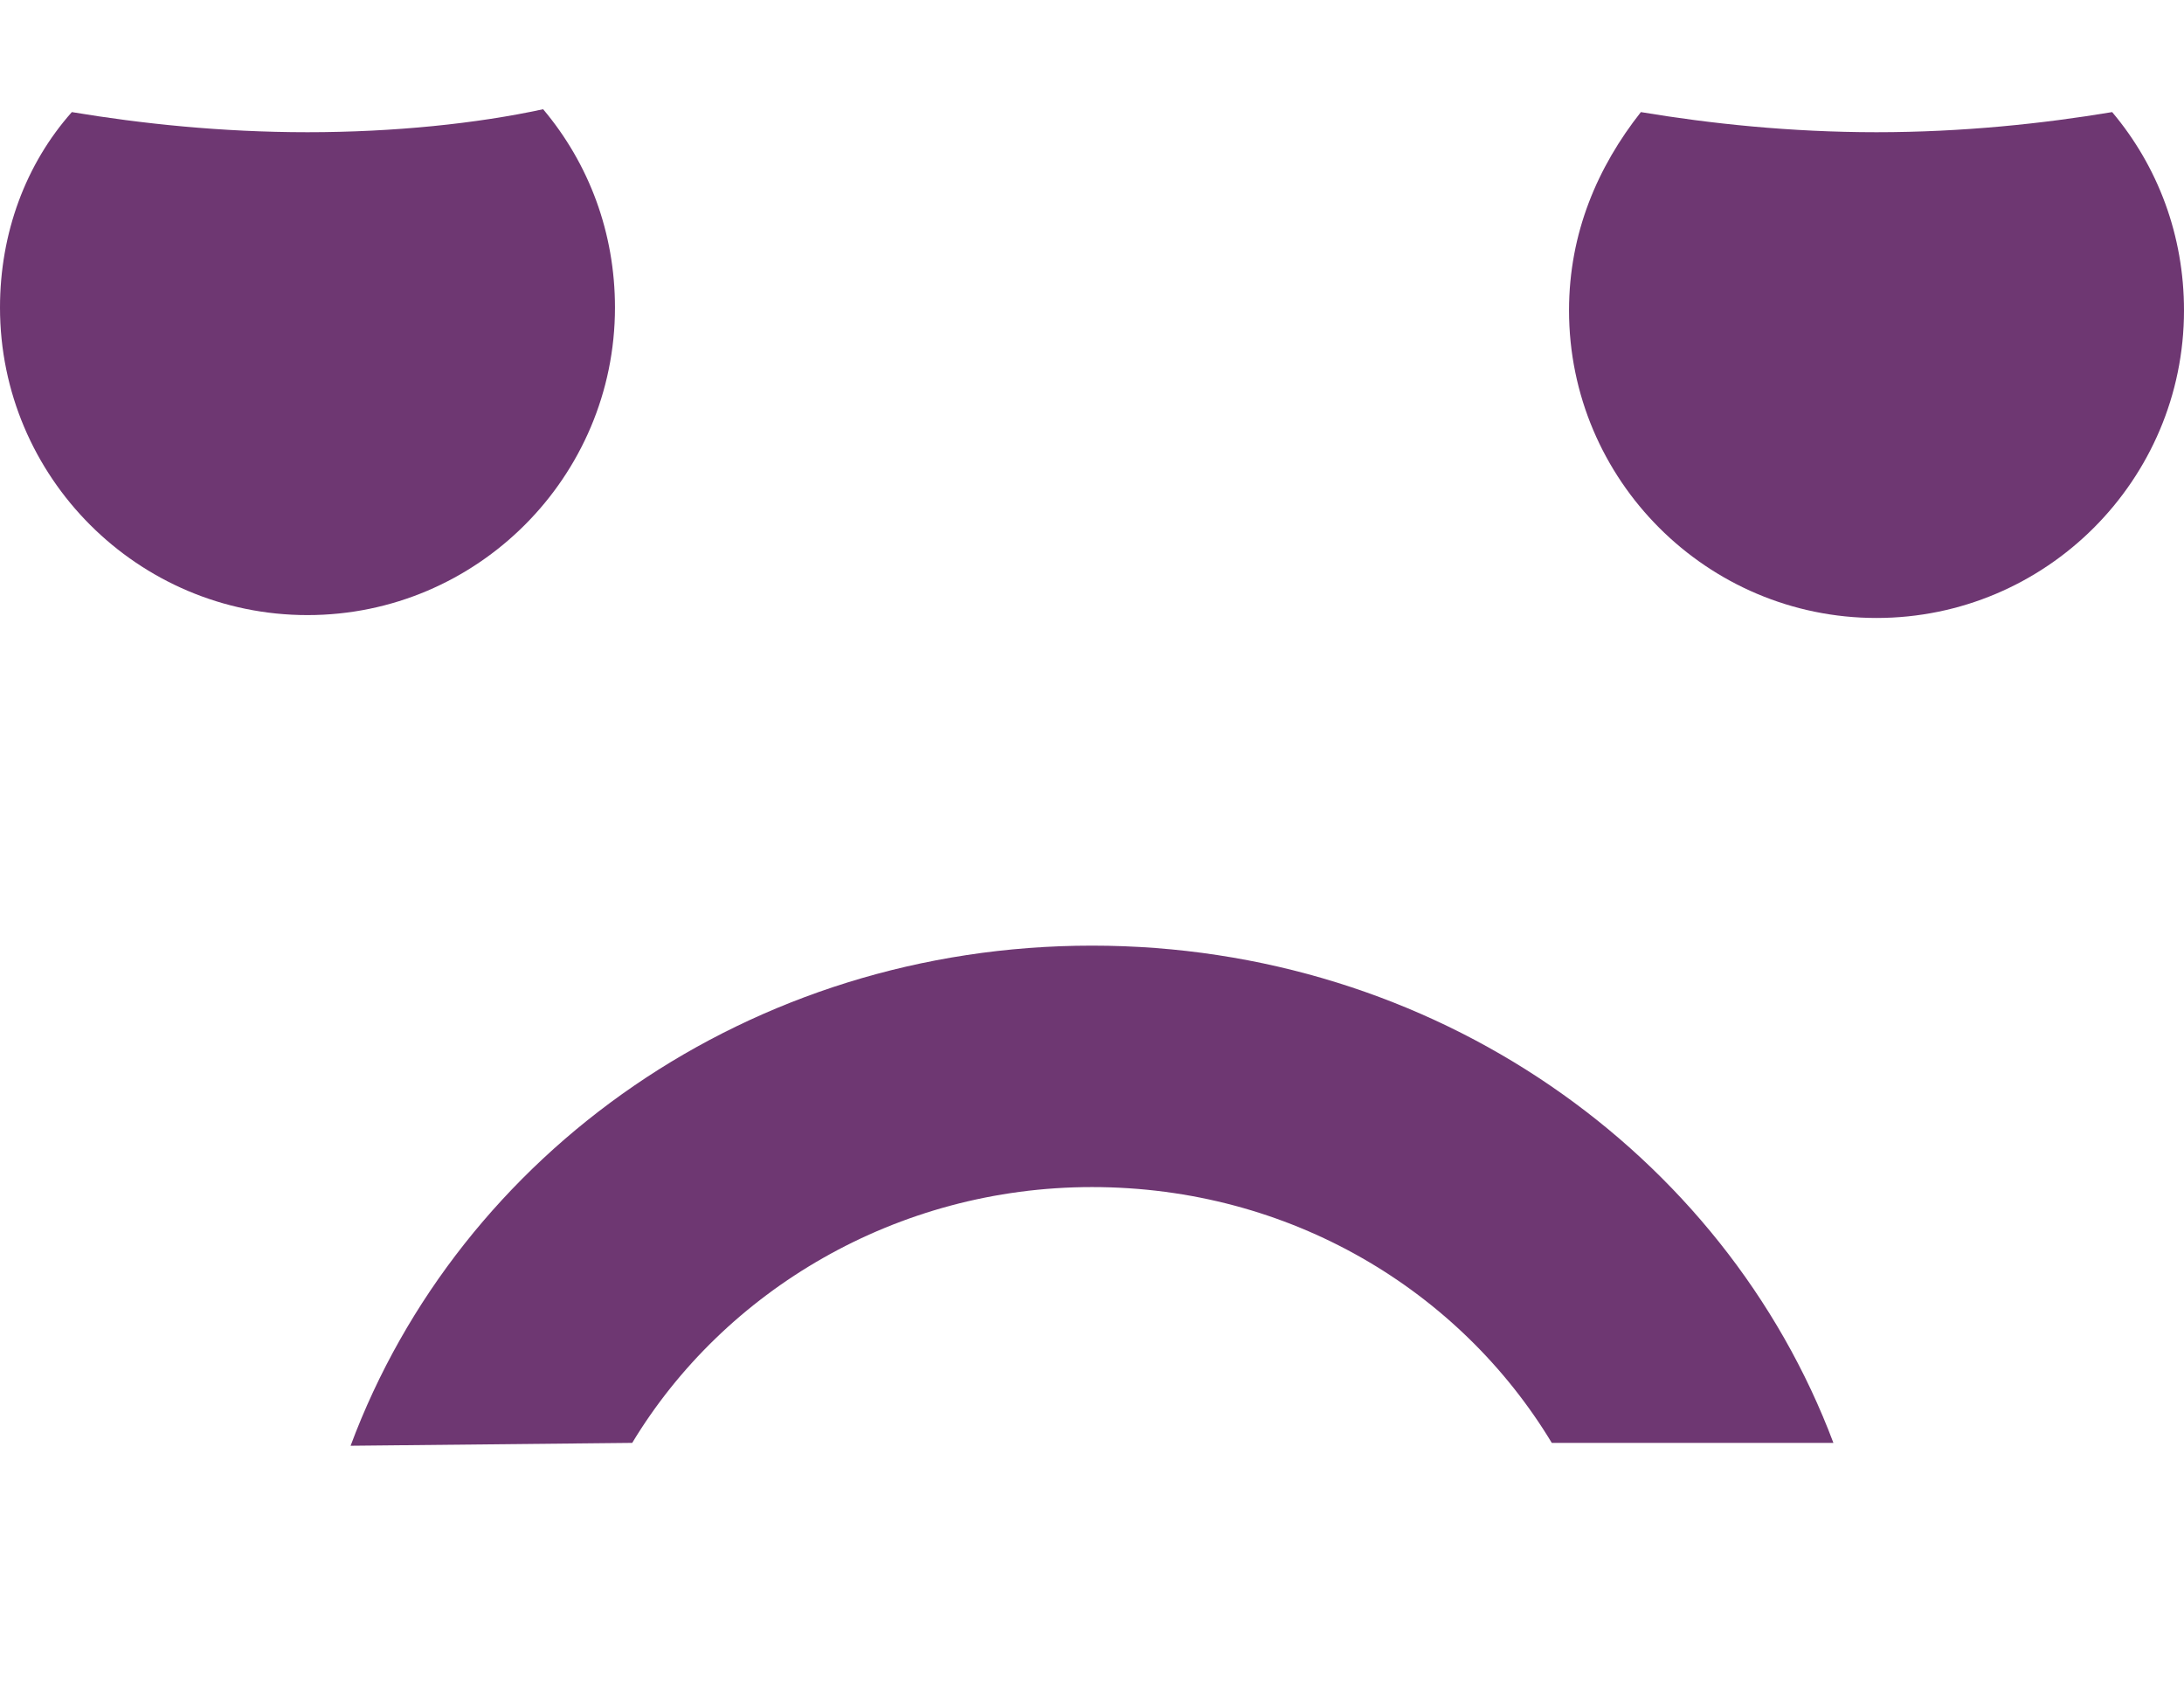
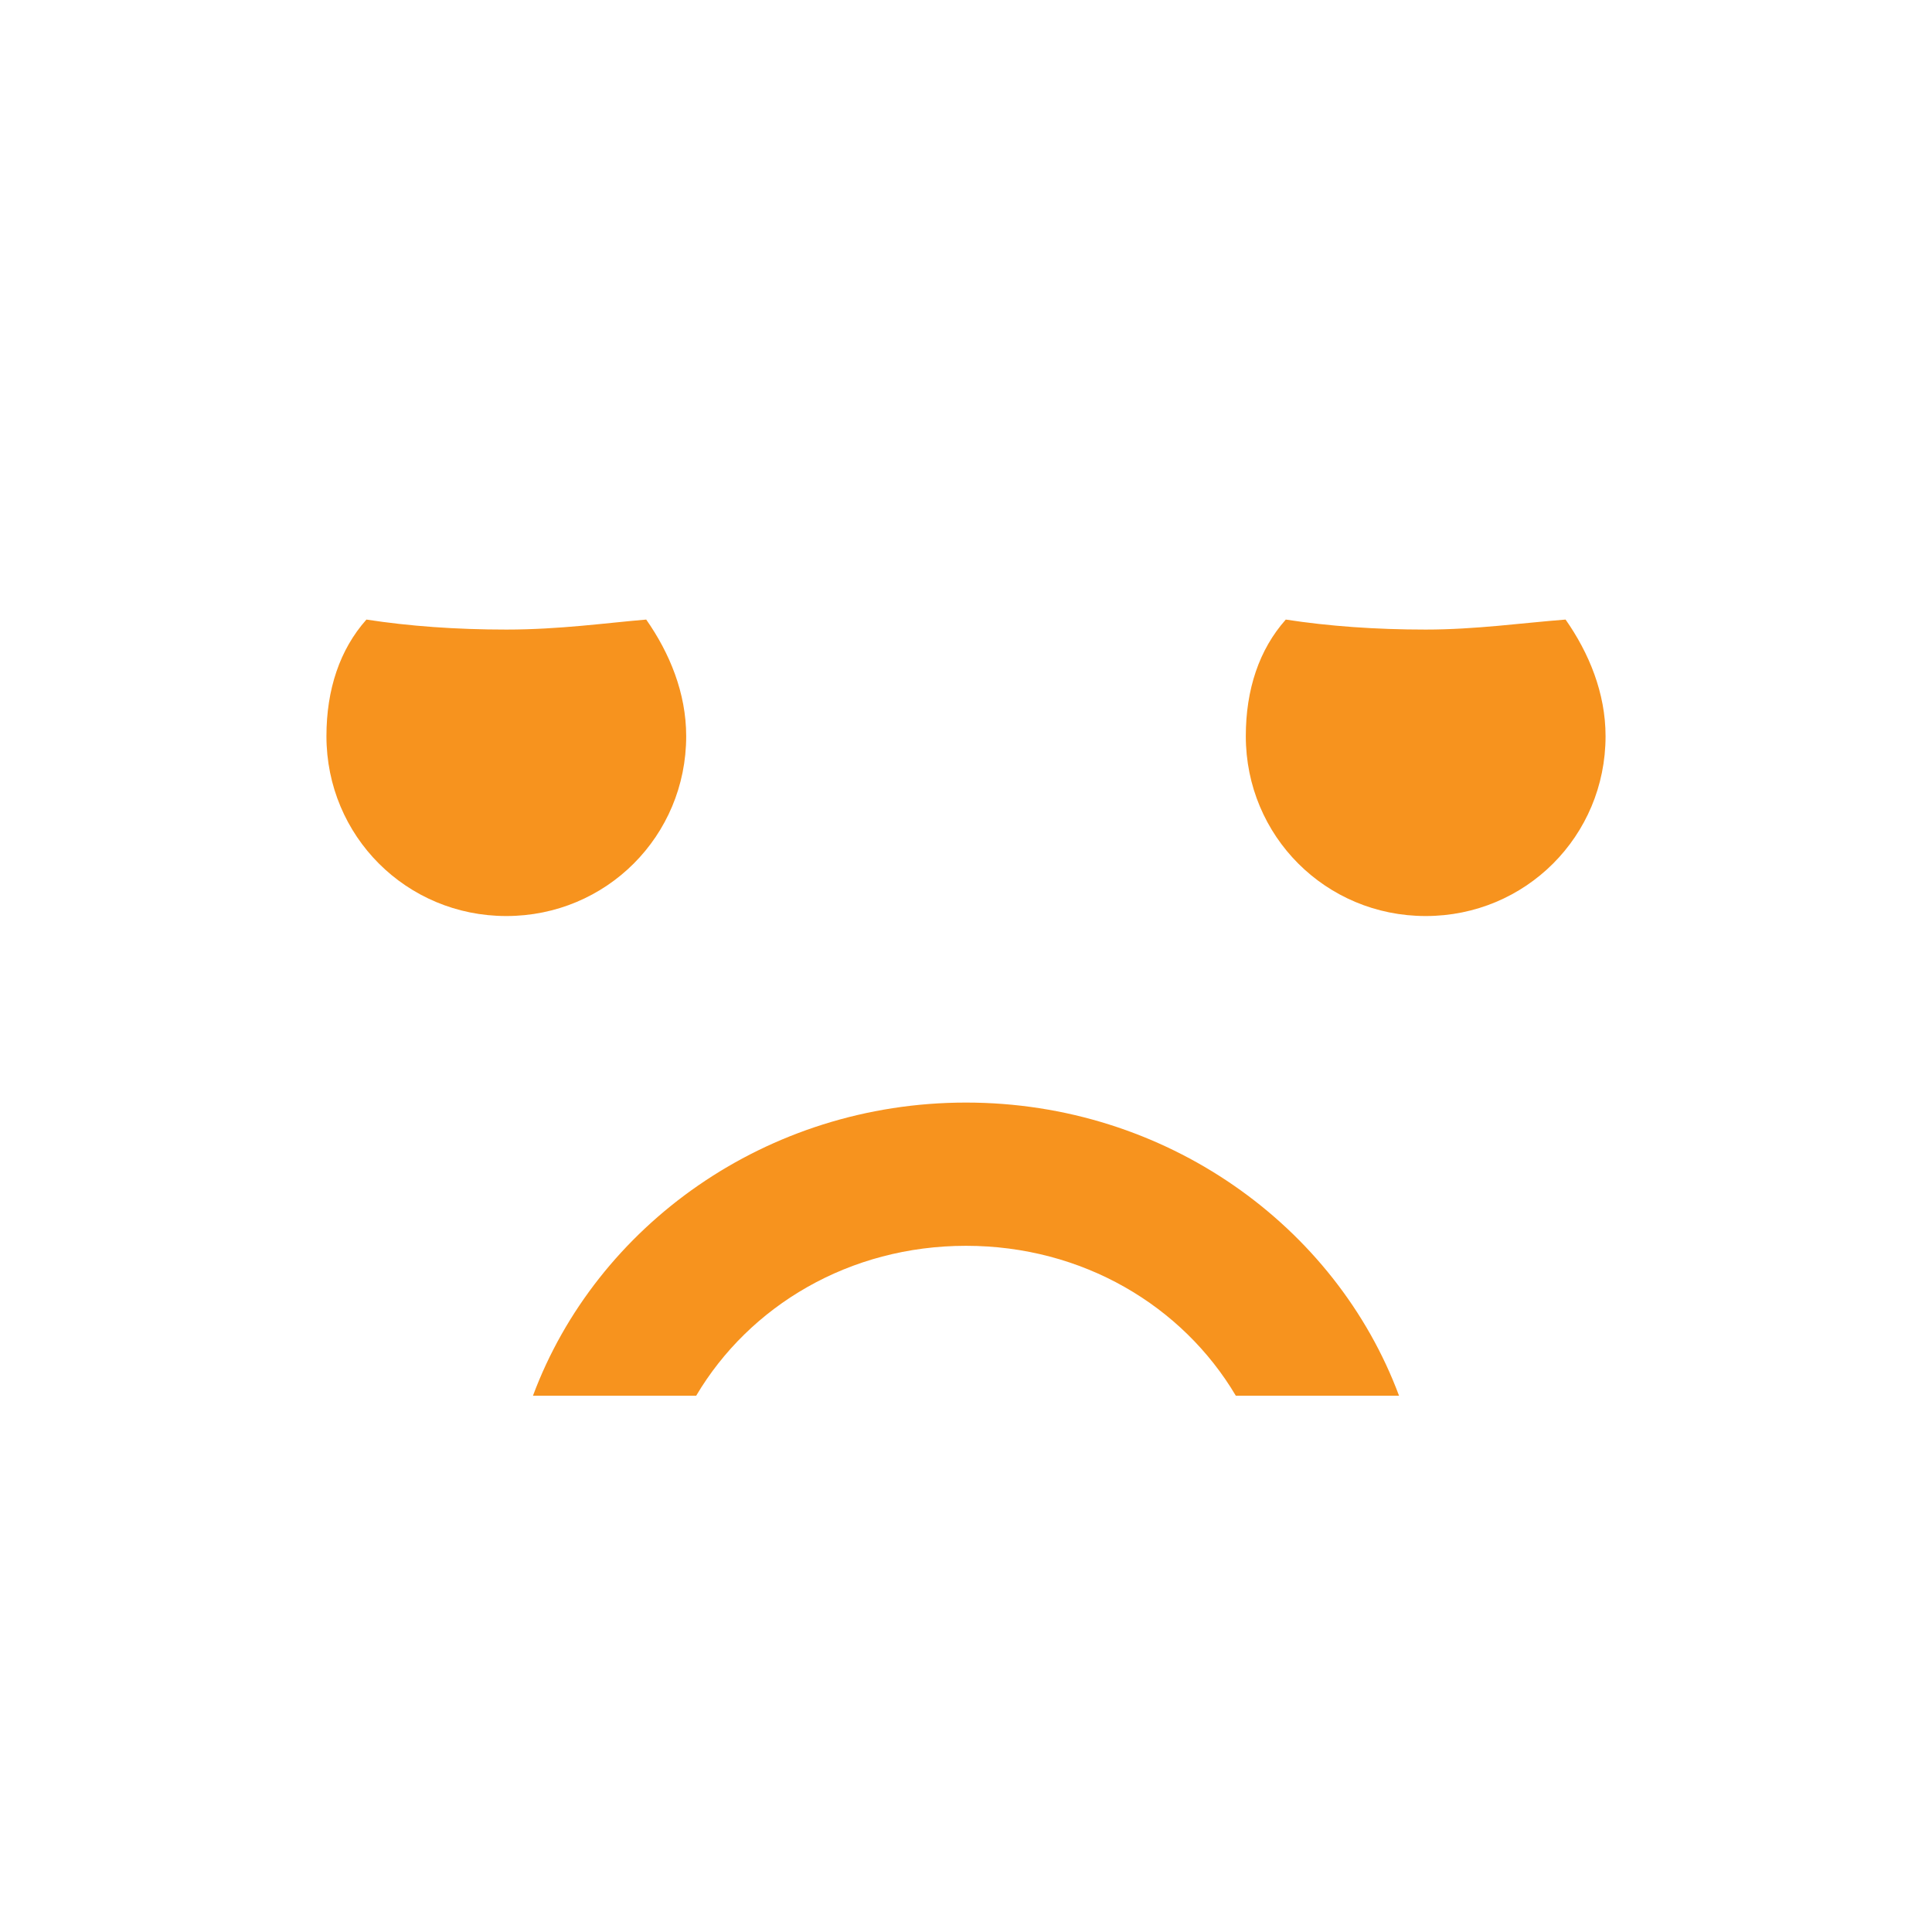
- <svg xmlns="http://www.w3.org/2000/svg" version="1.1" id="_x32_" x="0px" y="0px" viewBox="0 0 76 59" style="enable-background:new 0 0 76 59;" xml:space="preserve">
+ <svg xmlns="http://www.w3.org/2000/svg" version="1.1" id="_x32_" x="0px" y="0px" viewBox="0 0 58 58" style="enable-background:new 0 0 58 58;" xml:space="preserve">
  <style type="text/css">
- 	.st0{fill:#6E3772;}
+ 	.st0{fill:#F7931E;}
</style>
-   <g id="XMLID_45_">
-     <path id="XMLID_48_" class="st0" d="M65.3,4.6c-3,0-5.8-0.3-8.2-0.7c-1.5,1.9-2.5,4.2-2.5,6.9c0,5.9,4.8,10.7,10.7,10.7   c5.9,0,10.7-4.8,10.7-10.7c0-2.6-0.9-5-2.5-6.9C71.1,4.3,68.3,4.6,65.3,4.6z" />
-     <path id="XMLID_47_" class="st0" d="M10.7,4.6c-3,0-5.8-0.3-8.2-0.7C0.9,5.7,0,8.1,0,10.7c0,5.9,4.8,10.7,10.7,10.7   c5.9,0,10.7-4.8,10.7-10.7c0-2.6-0.9-5-2.5-6.9C16.6,4.3,13.7,4.6,10.7,4.6z" />
-     <path id="XMLID_46_" class="st0" d="M22,50.2c3.2-5.3,9.2-8.9,16-8.9c6.9,0,12.8,3.6,16,8.9l9.8,0C60,40.1,49.9,32.9,38,32.9   c-11.9,0-22,7.2-25.8,17.4L22,50.2z" />
+   <g id="XMLID_10_">
+     <path id="XMLID_13_" class="st0" d="M42.8,18.9c-1.5,0-2.9-0.1-4.2-0.3c-0.8,0.9-1.2,2.1-1.2,3.5c0,3,2.4,5.4,5.4,5.4   c3,0,5.4-2.4,5.4-5.4c0-1.3-0.5-2.5-1.2-3.5C45.7,18.7,44.3,18.9,42.8,18.9z" />
+     <path id="XMLID_12_" class="st0" d="M15.2,18.9c-1.5,0-2.9-0.1-4.2-0.3c-0.8,0.9-1.2,2.1-1.2,3.5c0,3,2.4,5.4,5.4,5.4   c3,0,5.4-2.4,5.4-5.4c0-1.3-0.5-2.5-1.2-3.5C18.2,18.7,16.8,18.9,15.2,18.9z" />
+     <path id="XMLID_11_" class="st0" d="M20.9,41.9c1.6-2.7,4.6-4.5,8.1-4.5c3.5,0,6.5,1.8,8.1,4.5l4.9,0c-1.9-5.1-7-8.8-13-8.8   c-6,0-11.1,3.7-13,8.8L20.9,41.9z" />
  </g>
</svg>
